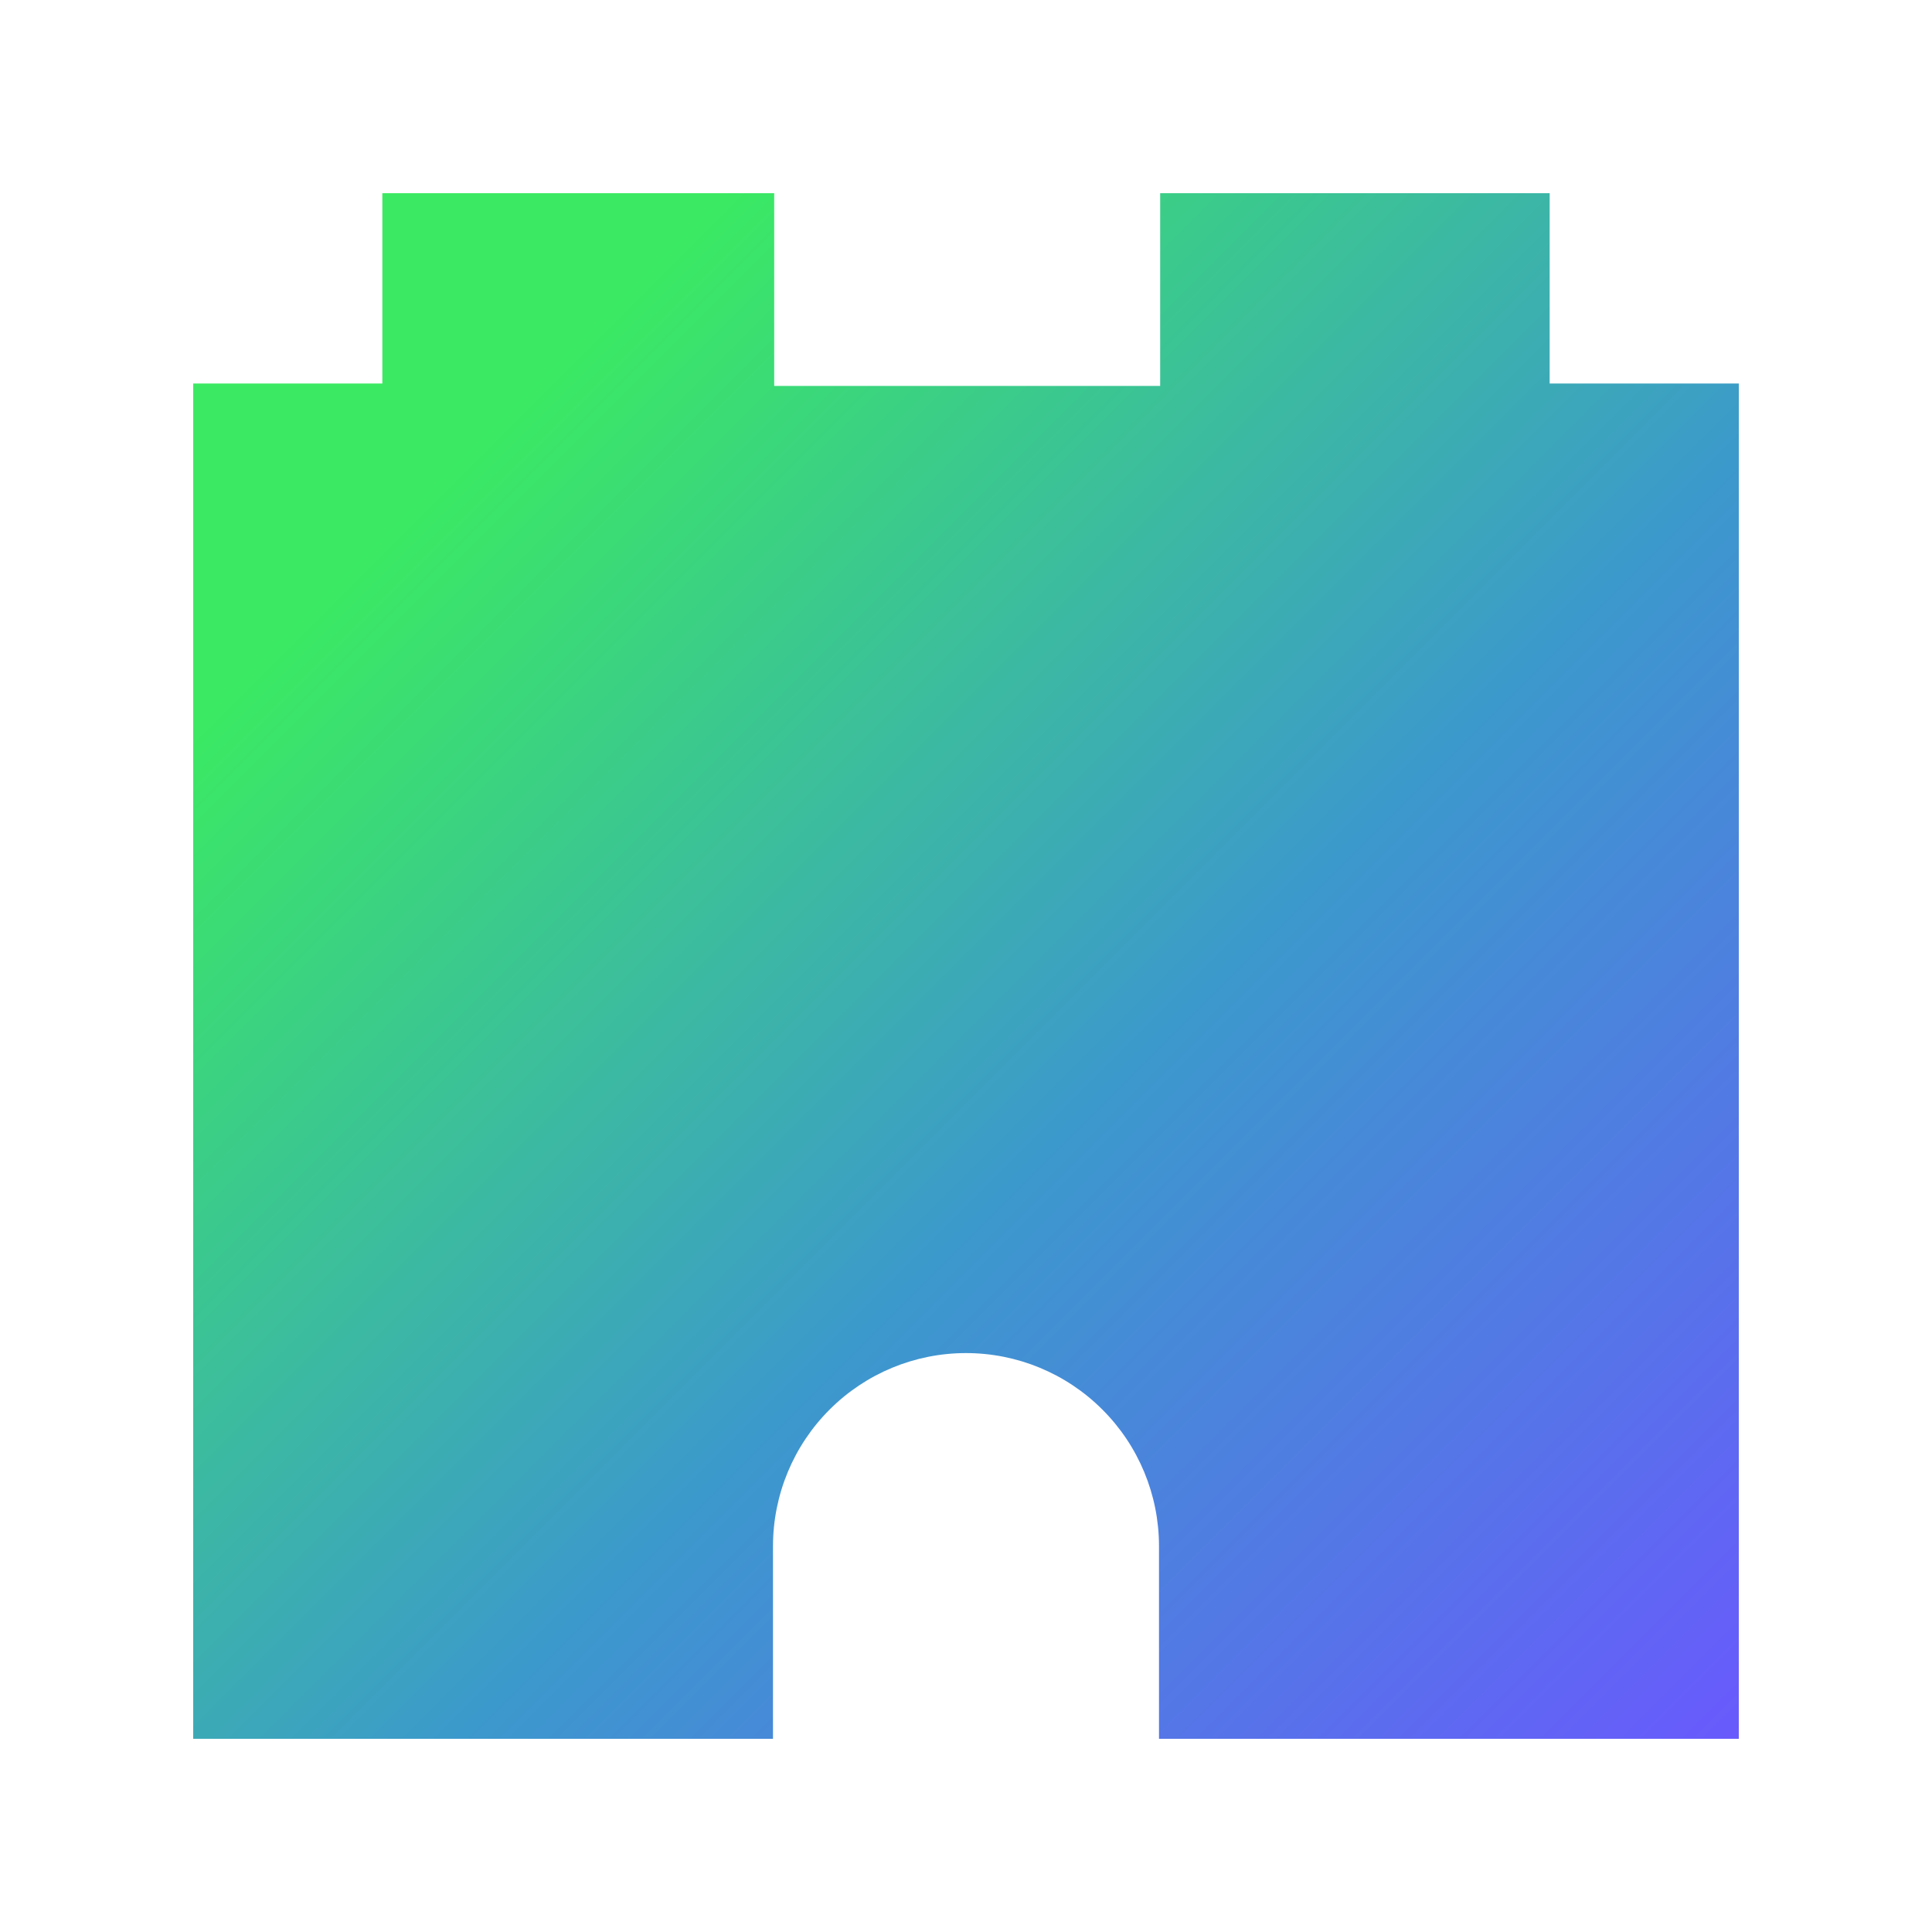
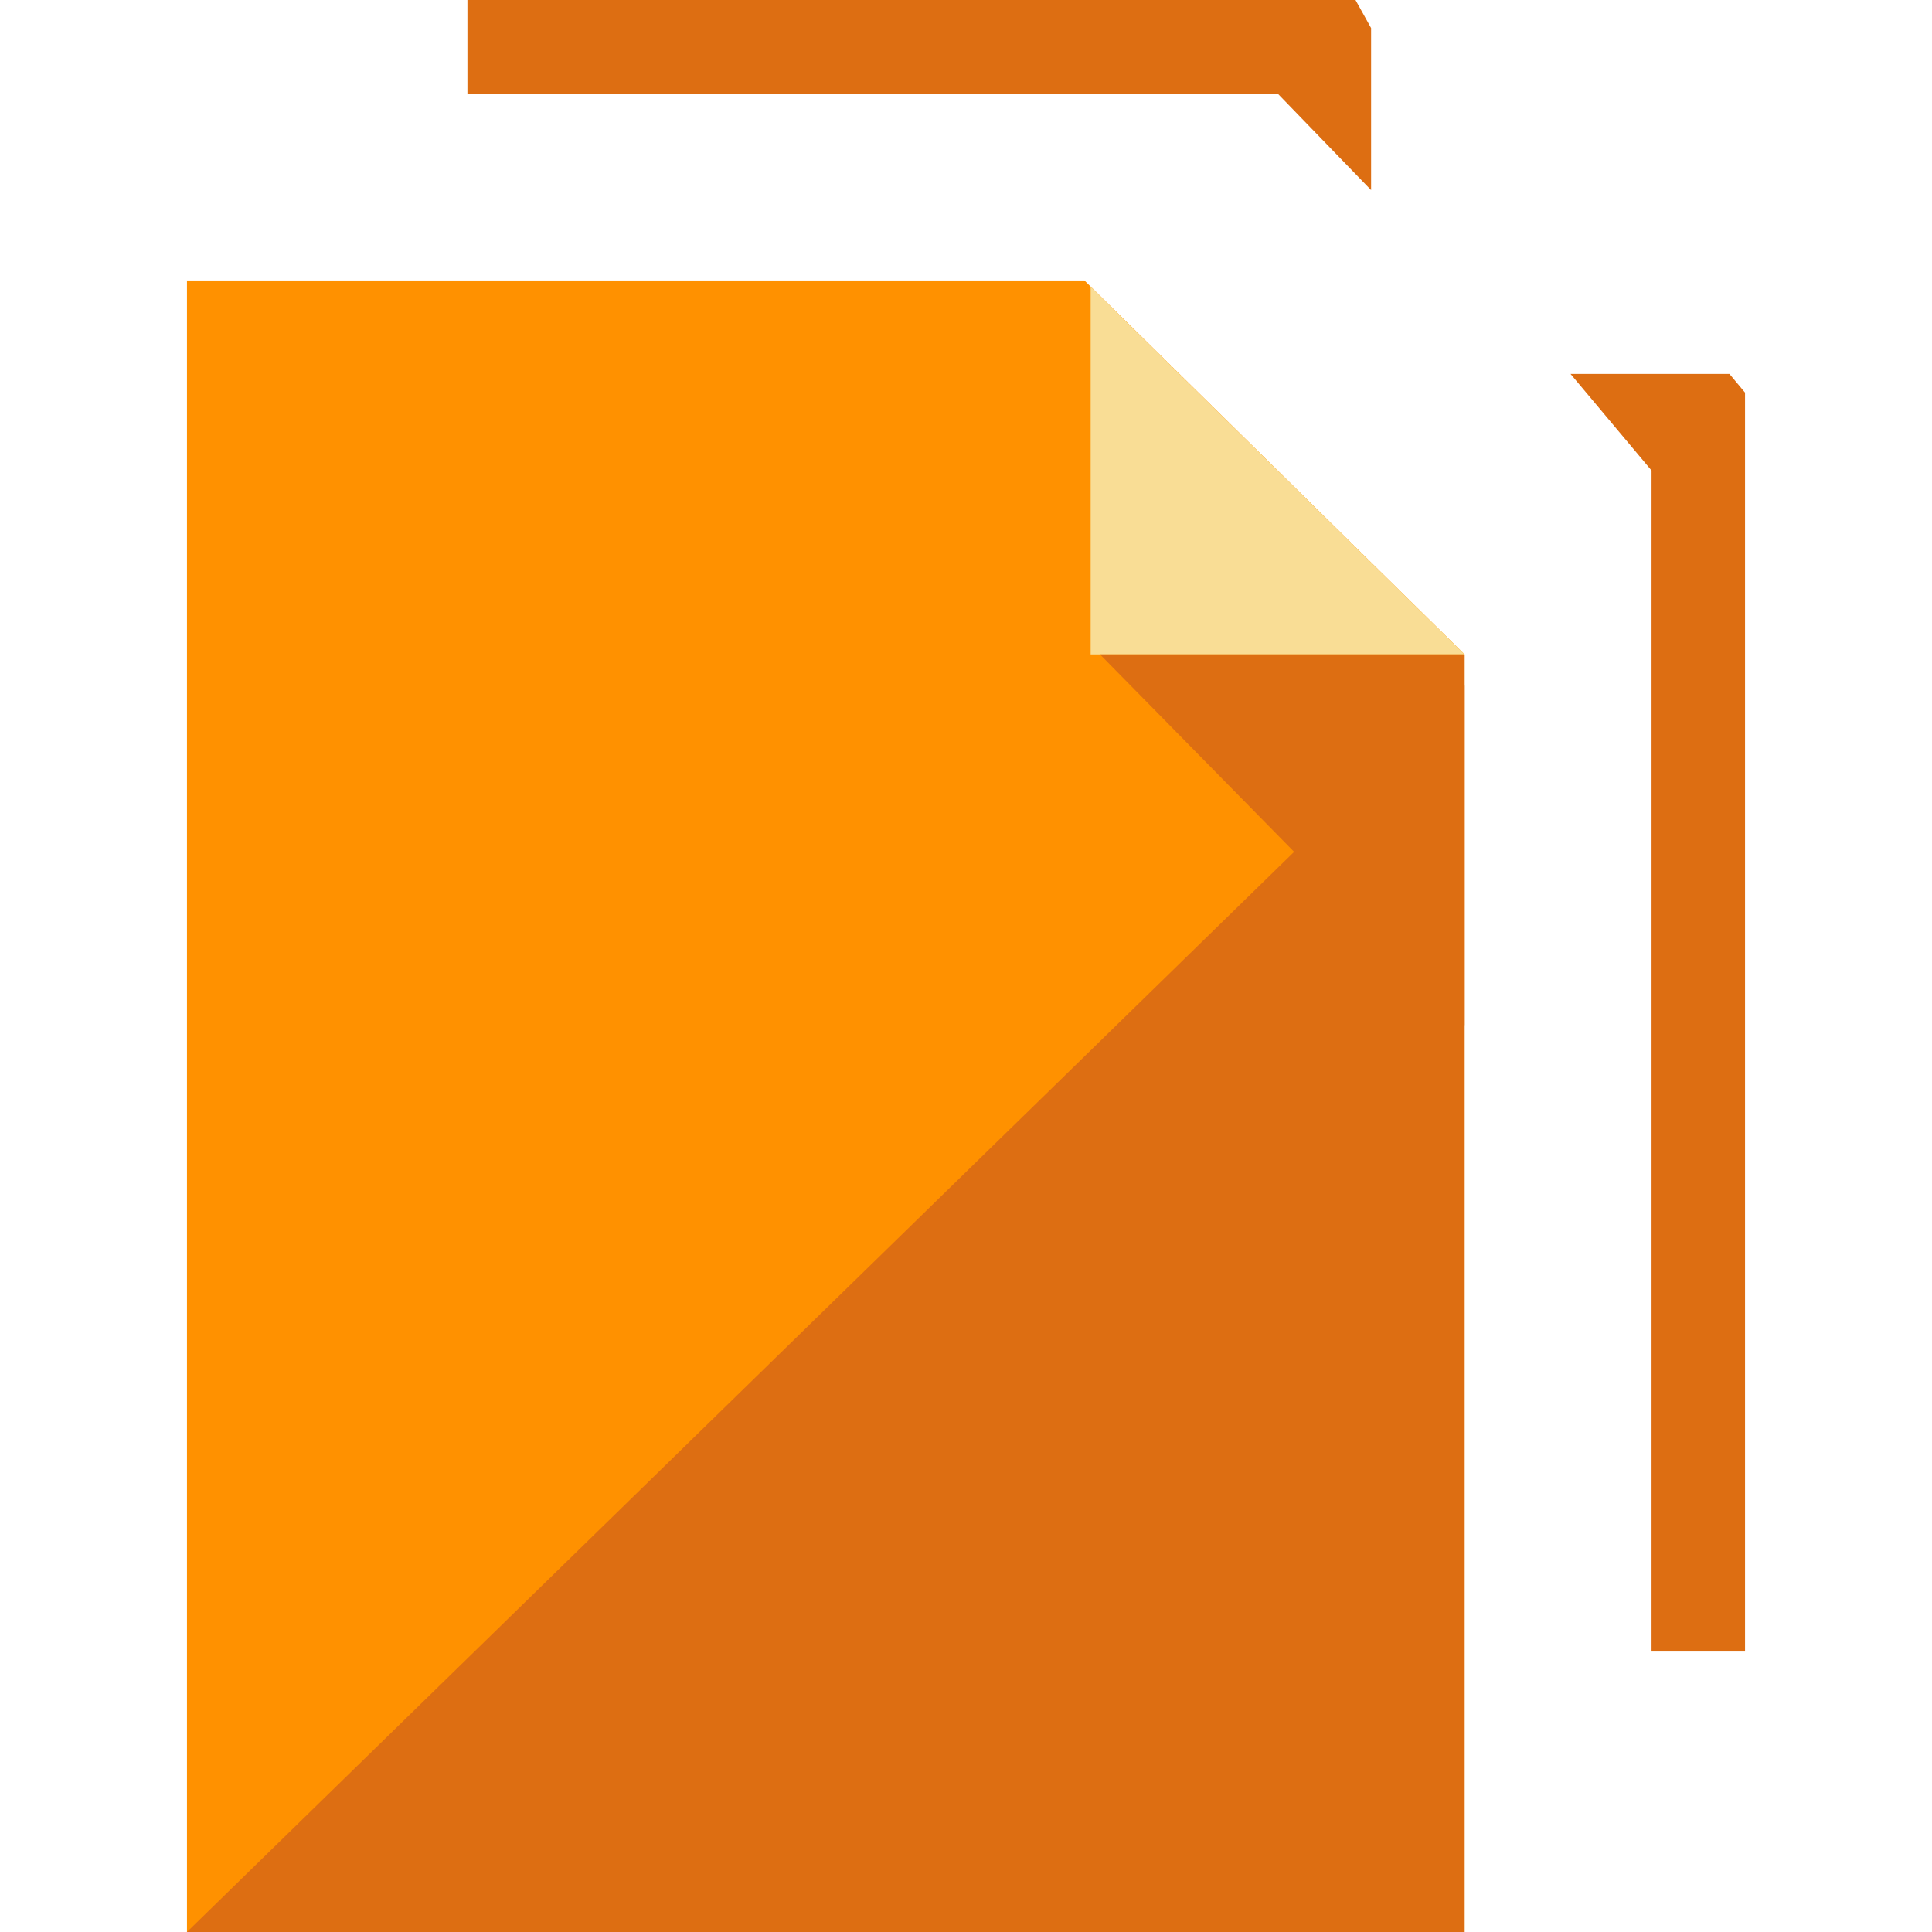
- <svg xmlns="http://www.w3.org/2000/svg" width="40" height="40" viewBox="0 0 40 40" fill="none">
-   <path d="M32.084 7.94V4H24.02V7.99H16.029V4H7.916V7.94H4V36H16.004V32.005C16.006 30.946 16.427 29.931 17.177 29.183C17.926 28.434 18.941 28.014 20 28.014C21.059 28.014 22.074 28.434 22.823 29.183C23.573 29.931 23.994 30.946 23.996 32.005V36H36V7.94H32.084Z" fill="url(#paint0_linear)" />
-   <defs>
-     <linearGradient id="paint0_linear" x1="2.942" y1="4.9" x2="37.777" y2="39.734" gradientUnits="userSpaceOnUse">
-       <stop offset="0.159" stop-color="#3BEA62" />
-       <stop offset="0.54" stop-color="#3C99CC" />
-       <stop offset="0.937" stop-color="#6B57FF" />
-     </linearGradient>
-   </defs>
+ <svg xmlns="http://www.w3.org/2000/svg" height="40px" width="40px" version="1.1" id="Layer_1" viewBox="0 0 496 496" xml:space="preserve">
+   <g>
+     <polygon style="fill:#DD6E12;" points="352,7.2 348,0 120,0 120,24 328,24 352,48.8  " />
+     <polygon style="fill:#DD6E12;" points="444,96 403.2,96 424,120.8 424,424 448,424 448,100.8  " />
+   </g>
+   <polygon style="fill:#FF9100;" points="376,168 376,496 48,496 48,72 278.4,72 " />
+   <polyline style="fill:#DD6E12;" points="376,176 376,496 48,496 " />
+   <polygon style="fill:#F9DD95;" points="376,168 280,168 280,73.6 " />
+   <polygon style="fill:#DD6E12;" points="282.4,168 376,168 376,263.2 " />
</svg>
